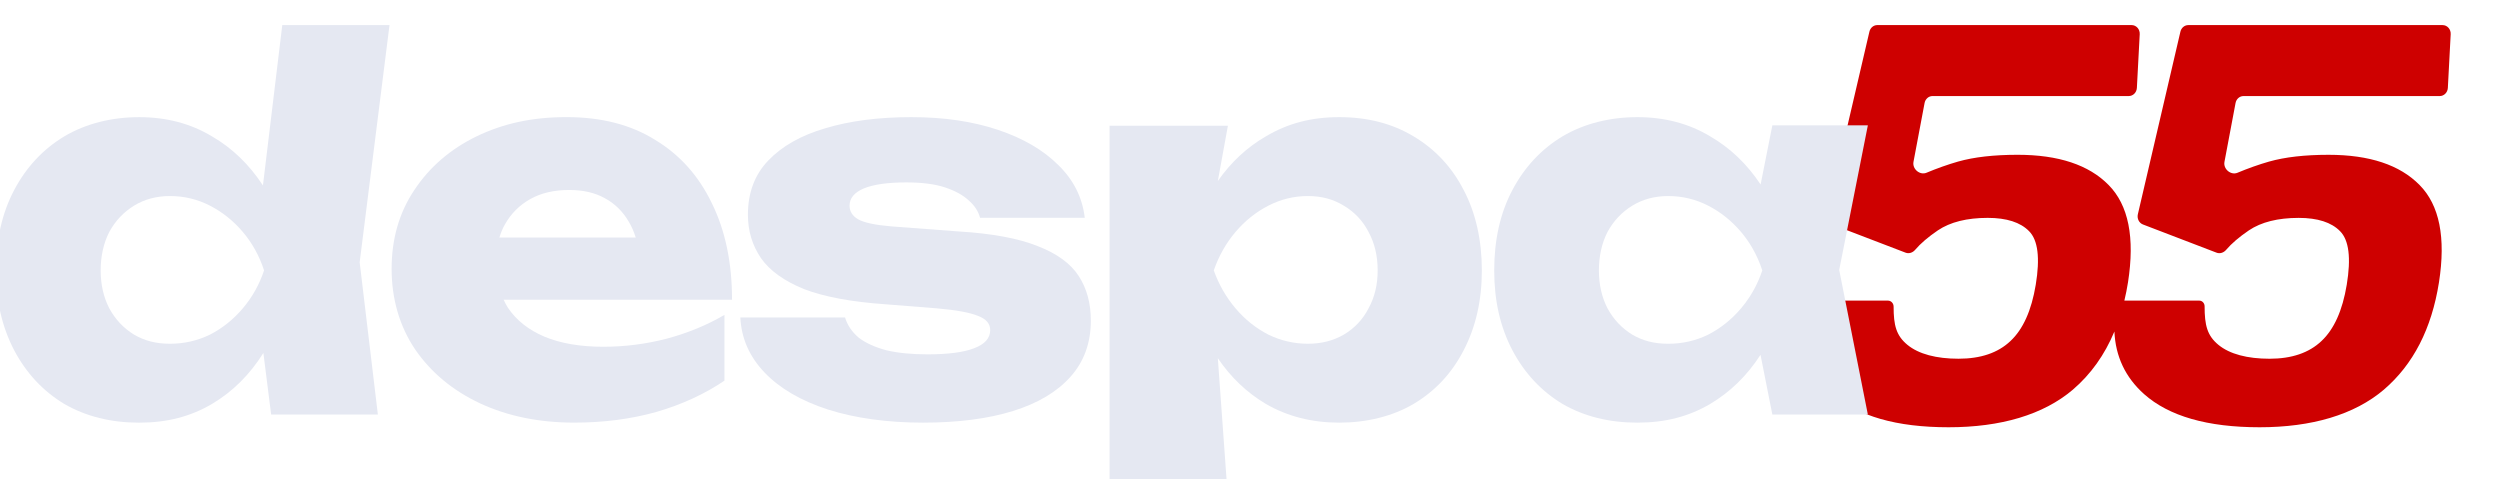
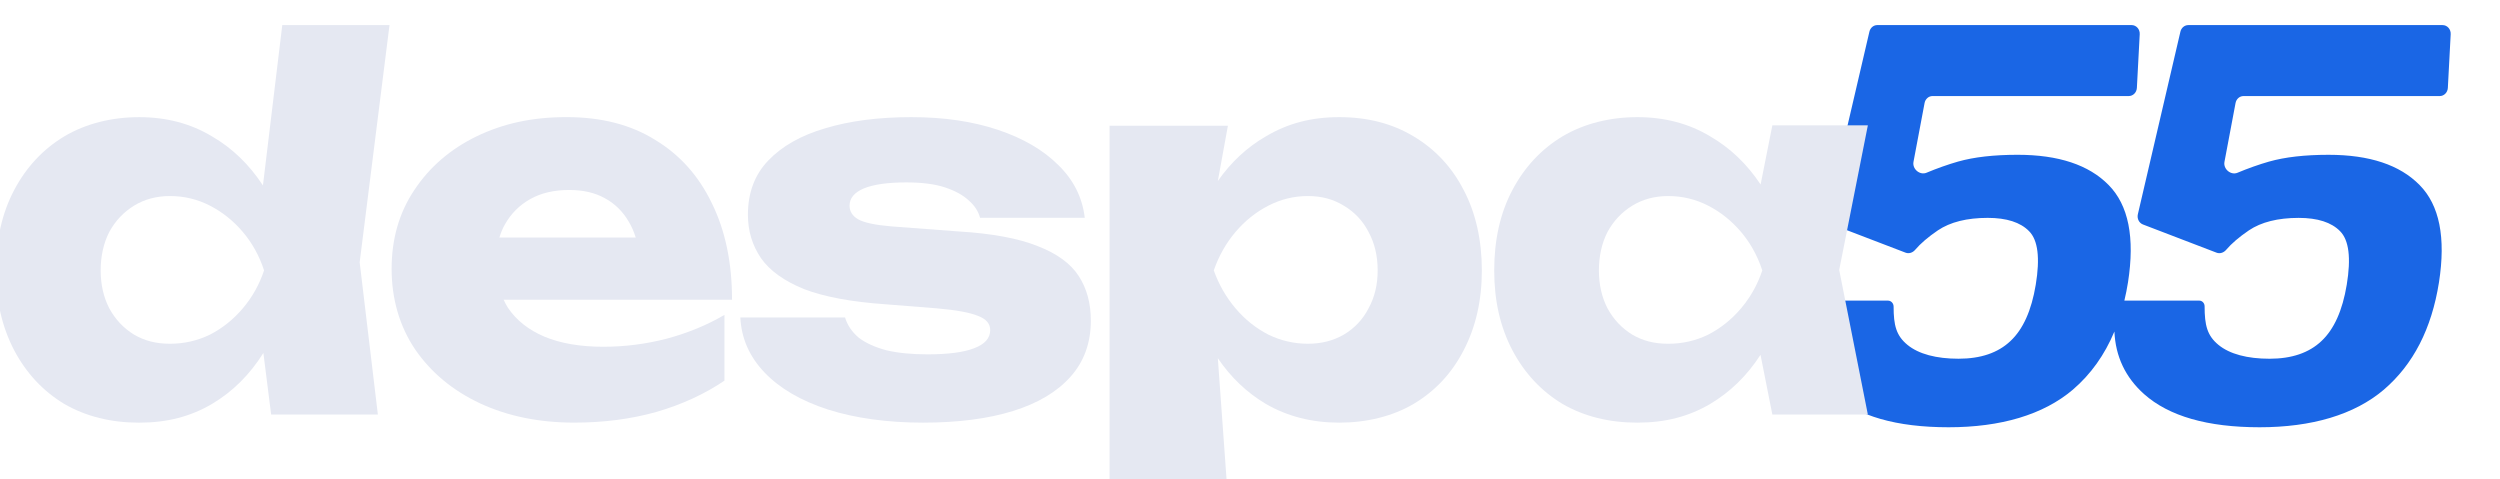
<svg xmlns="http://www.w3.org/2000/svg" id="Camada_1" data-name="Camada 1" viewBox="120 470 1880 360">
  <defs>
    <style>
      .cls-1 {
        opacity: .2;
      }

      .cls-1, .cls-2, .cls-3 {
        fill: #e5e8f2;
      }

      .cls-2 {
        opacity: .5;
      }

      .cls-4 {
-         fill: #ce0000;
+         fill: #1a66e5;
      }
    </style>
  </defs>
  <path class="cls-4" d="M1956.85,488.87h-191.26c-2.8,0-5.24,2.03-5.92,4.93l-32.01,137.35c-.75,3.23.91,6.54,3.85,7.66l55.34,21.2c2.55.98,5.38.02,7.2-2.12,4.09-4.8,9.79-9.67,17.09-14.64,9.35-6.27,21.85-9.4,37.48-9.4,14.22,0,24.6,3.34,31.13,10.02,6.66,6.68,8.33,20.11,5,40.28-3.2,19.36-9.55,33.47-19.03,42.33-9.35,8.86-22.36,13.29-39.01,13.29s-29.98-3.48-38.44-10.43c-8.46-6.95-10.41-14.74-10.41-29.01,0-2.35-1.79-4.27-4.01-4.27h-56.33c1.06-4.45,1.99-9.01,2.74-13.76,5.25-33.67.38-58.07-14.61-73.2-14.86-15.13-37.67-22.7-68.42-22.7-17.81,0-32.73,1.7-44.78,5.11-7.17,2.03-16.14,5.2-23.71,8.39-4.92,2.07-10.83-2.7-9.79-8.23l8.34-44.23c.57-3.03,3.07-5.21,5.98-5.21h147.57c3.24,0,5.9-2.69,6.09-6.12l2.14-40.4c.2-3.72-2.58-6.85-6.09-6.85h-191.26c-2.8,0-5.24,2.03-5.92,4.93l-32.01,137.35c-.75,3.23.91,6.54,3.85,7.66l55.34,21.2c2.55.98,5.38.02,7.2-2.12,4.09-4.8,9.79-9.67,17.09-14.64,9.35-6.27,21.85-9.4,37.48-9.4,14.22,0,24.6,3.34,31.13,10.02,6.66,6.68,8.33,20.11,5,40.28-3.2,19.36-9.54,33.47-19.03,42.33-9.35,8.86-22.36,13.29-39.01,13.29s-29.98-3.48-38.44-10.43c-8.46-6.95-10.41-14.74-10.41-28.75,0-2.5-1.9-4.52-4.25-4.52h-57.88c-1.81,0-3.45,1.16-4.15,2.94-.13.32-.22.66-.28,1-4.57,27.57,2.44,49.68,21.03,66.35,18.71,16.63,47.66,24.95,86.87,24.95s71.24-9.4,93.4-28.22c13.56-11.6,23.97-26.21,31.3-43.78.84,18.79,8.26,34.48,22.3,47.05,18.7,16.63,47.66,24.95,86.87,24.95s71.24-9.4,93.4-28.22c22.17-18.95,36-45.87,41.51-80.77,5.25-33.67.38-58.07-14.61-73.2-14.86-15.13-37.67-22.7-68.42-22.7-17.81,0-32.74,1.7-44.78,5.11-7.17,2.03-16.14,5.2-23.71,8.39-4.92,2.07-10.83-2.7-9.79-8.23l8.34-44.23c.57-3.03,3.07-5.21,5.98-5.21h147.57c3.23,0,5.9-2.69,6.09-6.12l2.14-40.4c.2-3.72-2.58-6.85-6.09-6.85Z" />
  <g>
    <path class="cls-3" d="M1220.66,612.86c-8.87-17.24-21.43-30.68-37.66-40.32-15.97-9.64-34.61-14.45-55.91-14.45s-38.92,4.82-55.15,14.45c-14.17,8.19-26.22,19.39-36.13,33.58l7.57-41.56h-88.99v279.95h88.99l-7.57-105.14c9.78,14.42,21.82,25.89,36.13,34.39,16.23,9.38,34.61,14.07,55.15,14.07s39.94-4.69,55.91-14.07c16.23-9.64,28.78-23.08,37.66-40.32,9.13-17.5,13.69-37.53,13.69-60.1s-4.56-43.24-13.69-60.48ZM1149.15,701.87c-4.31,8.37-10.52,14.96-18.64,19.78-7.86,4.56-16.86,6.85-27.01,6.85s-20.29-2.28-29.67-6.85c-9.38-4.82-17.62-11.41-24.72-19.78-7.1-8.37-12.55-17.88-16.35-28.53,3.8-10.9,9.25-20.54,16.35-28.91,7.1-8.37,15.34-14.96,24.72-19.78,9.38-4.82,19.27-7.23,29.67-7.23s19.15,2.41,27.01,7.23c8.12,4.82,14.33,11.41,18.64,19.78,4.56,8.37,6.85,18,6.85,28.91s-2.28,20.16-6.85,28.53Z" />
    <path class="cls-3" d="M940.32,711c0,16.74-5.07,30.81-15.21,42.22-10.14,11.41-24.6,20.03-43.36,25.86-18.76,5.83-41.33,8.75-67.7,8.75s-50.97-3.3-71.51-9.89c-20.29-6.59-36.14-15.85-47.55-27.77-11.41-11.92-17.5-25.74-18.26-41.46h78.74c1.77,5.83,5.2,10.9,10.27,15.21,5.32,4.06,12.3,7.23,20.92,9.51,8.62,2.03,18.89,3.04,30.81,3.04,15.47,0,27.13-1.52,34.99-4.56,8.12-3.04,12.17-7.61,12.17-13.69,0-4.82-3.04-8.37-9.13-10.65-6.09-2.54-16.48-4.44-31.19-5.71l-38.42-3.04c-25.61-1.78-46.03-5.58-61.24-11.41-14.96-6.09-25.74-13.82-32.33-23.2-6.59-9.63-9.89-20.54-9.89-32.71,0-16.48,5.07-30.05,15.21-40.7,10.4-10.9,24.72-19.02,42.98-24.34,18.51-5.58,40.06-8.37,64.66-8.37s46.02,3.17,65.04,9.51c19.02,6.34,34.23,15.21,45.64,26.63,11.41,11.16,18,24.34,19.78,39.56h-78.73c-1.27-4.82-4.06-9.13-8.37-12.93-4.31-4.06-10.27-7.35-17.88-9.89-7.61-2.54-17.37-3.8-29.29-3.8-13.95,0-24.6,1.52-31.95,4.56-7.1,3.04-10.65,7.35-10.65,12.93,0,4.31,2.15,7.73,6.47,10.27,4.56,2.54,12.93,4.31,25.1,5.33l50.59,3.8c25.1,1.52,44.88,5.2,59.34,11.03,14.45,5.58,24.72,13.06,30.81,22.44,6.09,9.38,9.13,20.54,9.13,33.47Z" />
    <path class="cls-3" d="M573.88,730.77c-17.5,0-32.33-2.54-44.5-7.61-11.92-5.07-21.05-12.3-27.39-21.68-1.22-1.94-2.29-3.98-3.27-6.09h171.77c0-27.89-5.07-52.11-15.22-72.65-9.89-20.54-24.09-36.39-42.6-47.55-18.26-11.41-40.45-17.12-66.56-17.12s-47.67,4.82-67.7,14.45c-19.78,9.64-35.37,23.07-46.79,40.32-11.41,16.99-17.12,36.77-17.12,59.34s5.96,43.36,17.88,60.86c11.92,17.24,28.15,30.68,48.69,40.32,20.79,9.64,44.38,14.45,70.75,14.45,22.06,0,42.6-2.66,61.62-7.99,19.27-5.58,36.39-13.44,51.35-23.58v-49.45c-12.93,7.61-27.39,13.57-43.36,17.88-15.72,4.06-31.57,6.09-47.55,6.09ZM518.73,619.71c8.11-4.56,17.88-6.85,29.29-6.85,10.4,0,19.27,2.03,26.63,6.09,7.61,4.06,13.69,10.02,18.26,17.88,2.12,3.53,3.82,7.49,5.17,11.79h-102.55c1.09-3.49,2.41-6.83,4.19-9.89,4.56-8.11,10.9-14.45,19.02-19.02Z" />
    <path class="cls-3" d="M412.91,488.87h-80.64l-14.54,120.59c-10.32-15.76-23.08-28.09-38.33-36.91-15.98-9.64-34.23-14.45-54.77-14.45s-40.06,4.82-56.29,14.45c-15.98,9.64-28.53,23.07-37.66,40.32-9.13,17.24-13.69,37.4-13.69,60.48s4.56,42.6,13.69,60.1c9.13,17.24,21.68,30.68,37.66,40.32,16.23,9.38,34.99,14.07,56.29,14.07s38.8-4.69,54.77-14.07c15.59-9.25,28.45-22.06,38.66-38.33l5.84,46.31h80.26l-13.69-114.49,22.44-178.39ZM277.88,721.65c-9.38,4.56-19.4,6.85-30.05,6.85s-19.14-2.28-27.01-6.85c-7.86-4.82-14.07-11.41-18.64-19.78-4.31-8.37-6.47-17.88-6.47-28.53s2.16-20.54,6.47-28.91c4.56-8.37,10.78-14.96,18.64-19.78,7.86-4.82,16.86-7.23,27.01-7.23,10.65,0,20.67,2.41,30.05,7.23,9.38,4.82,17.62,11.41,24.72,19.78,7.1,8.37,12.43,18,15.98,28.91-3.55,10.65-8.88,20.16-15.98,28.53-7.1,8.37-15.34,14.96-24.72,19.78Z" />
    <path class="cls-3" d="M1524.63,564.23h-71.82l-8.83,44.52c-10.25-15.44-22.89-27.51-37.92-36.21-15.97-9.63-34.23-14.45-54.77-14.45s-40.07,4.82-56.29,14.45c-15.98,9.64-28.53,23.08-37.66,40.32-9.13,17.24-13.69,37.4-13.69,60.48s4.56,42.6,13.69,60.1c9.13,17.24,21.68,30.68,37.66,40.32,16.23,9.38,34.99,14.07,56.29,14.07s38.8-4.69,54.77-14.07c15.16-9,27.77-21.32,37.84-36.95l8.91,44.94h71.82l-21.55-108.76,21.55-108.75ZM1442.49,680.54c-.44,1.02-.9,2.03-1.38,3.03-.35.74-.72,1.48-1.09,2.2-.29.56-.58,1.11-.88,1.66-.07.13-.15.27-.22.41-.61,1.1-1.24,2.19-1.89,3.27-.07.11-.13.22-.2.33-.48.77-.96,1.54-1.46,2.3h0c-1.86,2.82-3.9,5.54-6.1,8.14-7.1,8.37-15.34,14.96-24.72,19.78-9.38,4.57-19.4,6.85-30.05,6.85s-19.15-2.28-27.01-6.85c-7.86-4.82-14.07-11.41-18.64-19.78-4.31-8.37-6.47-17.88-6.47-28.53s2.16-20.54,6.47-28.91c4.56-8.37,10.78-14.96,18.64-19.78,7.86-4.82,16.86-7.23,27.01-7.23,10.65,0,20.67,2.41,30.05,7.23,9.38,4.82,17.62,11.41,24.72,19.78,3.03,3.57,5.73,7.37,8.12,11.41.13.22.26.45.39.67,3.02,5.23,5.52,10.84,7.47,16.83-.82,2.46-1.74,4.86-2.75,7.2Z" />
  </g>
</svg>
